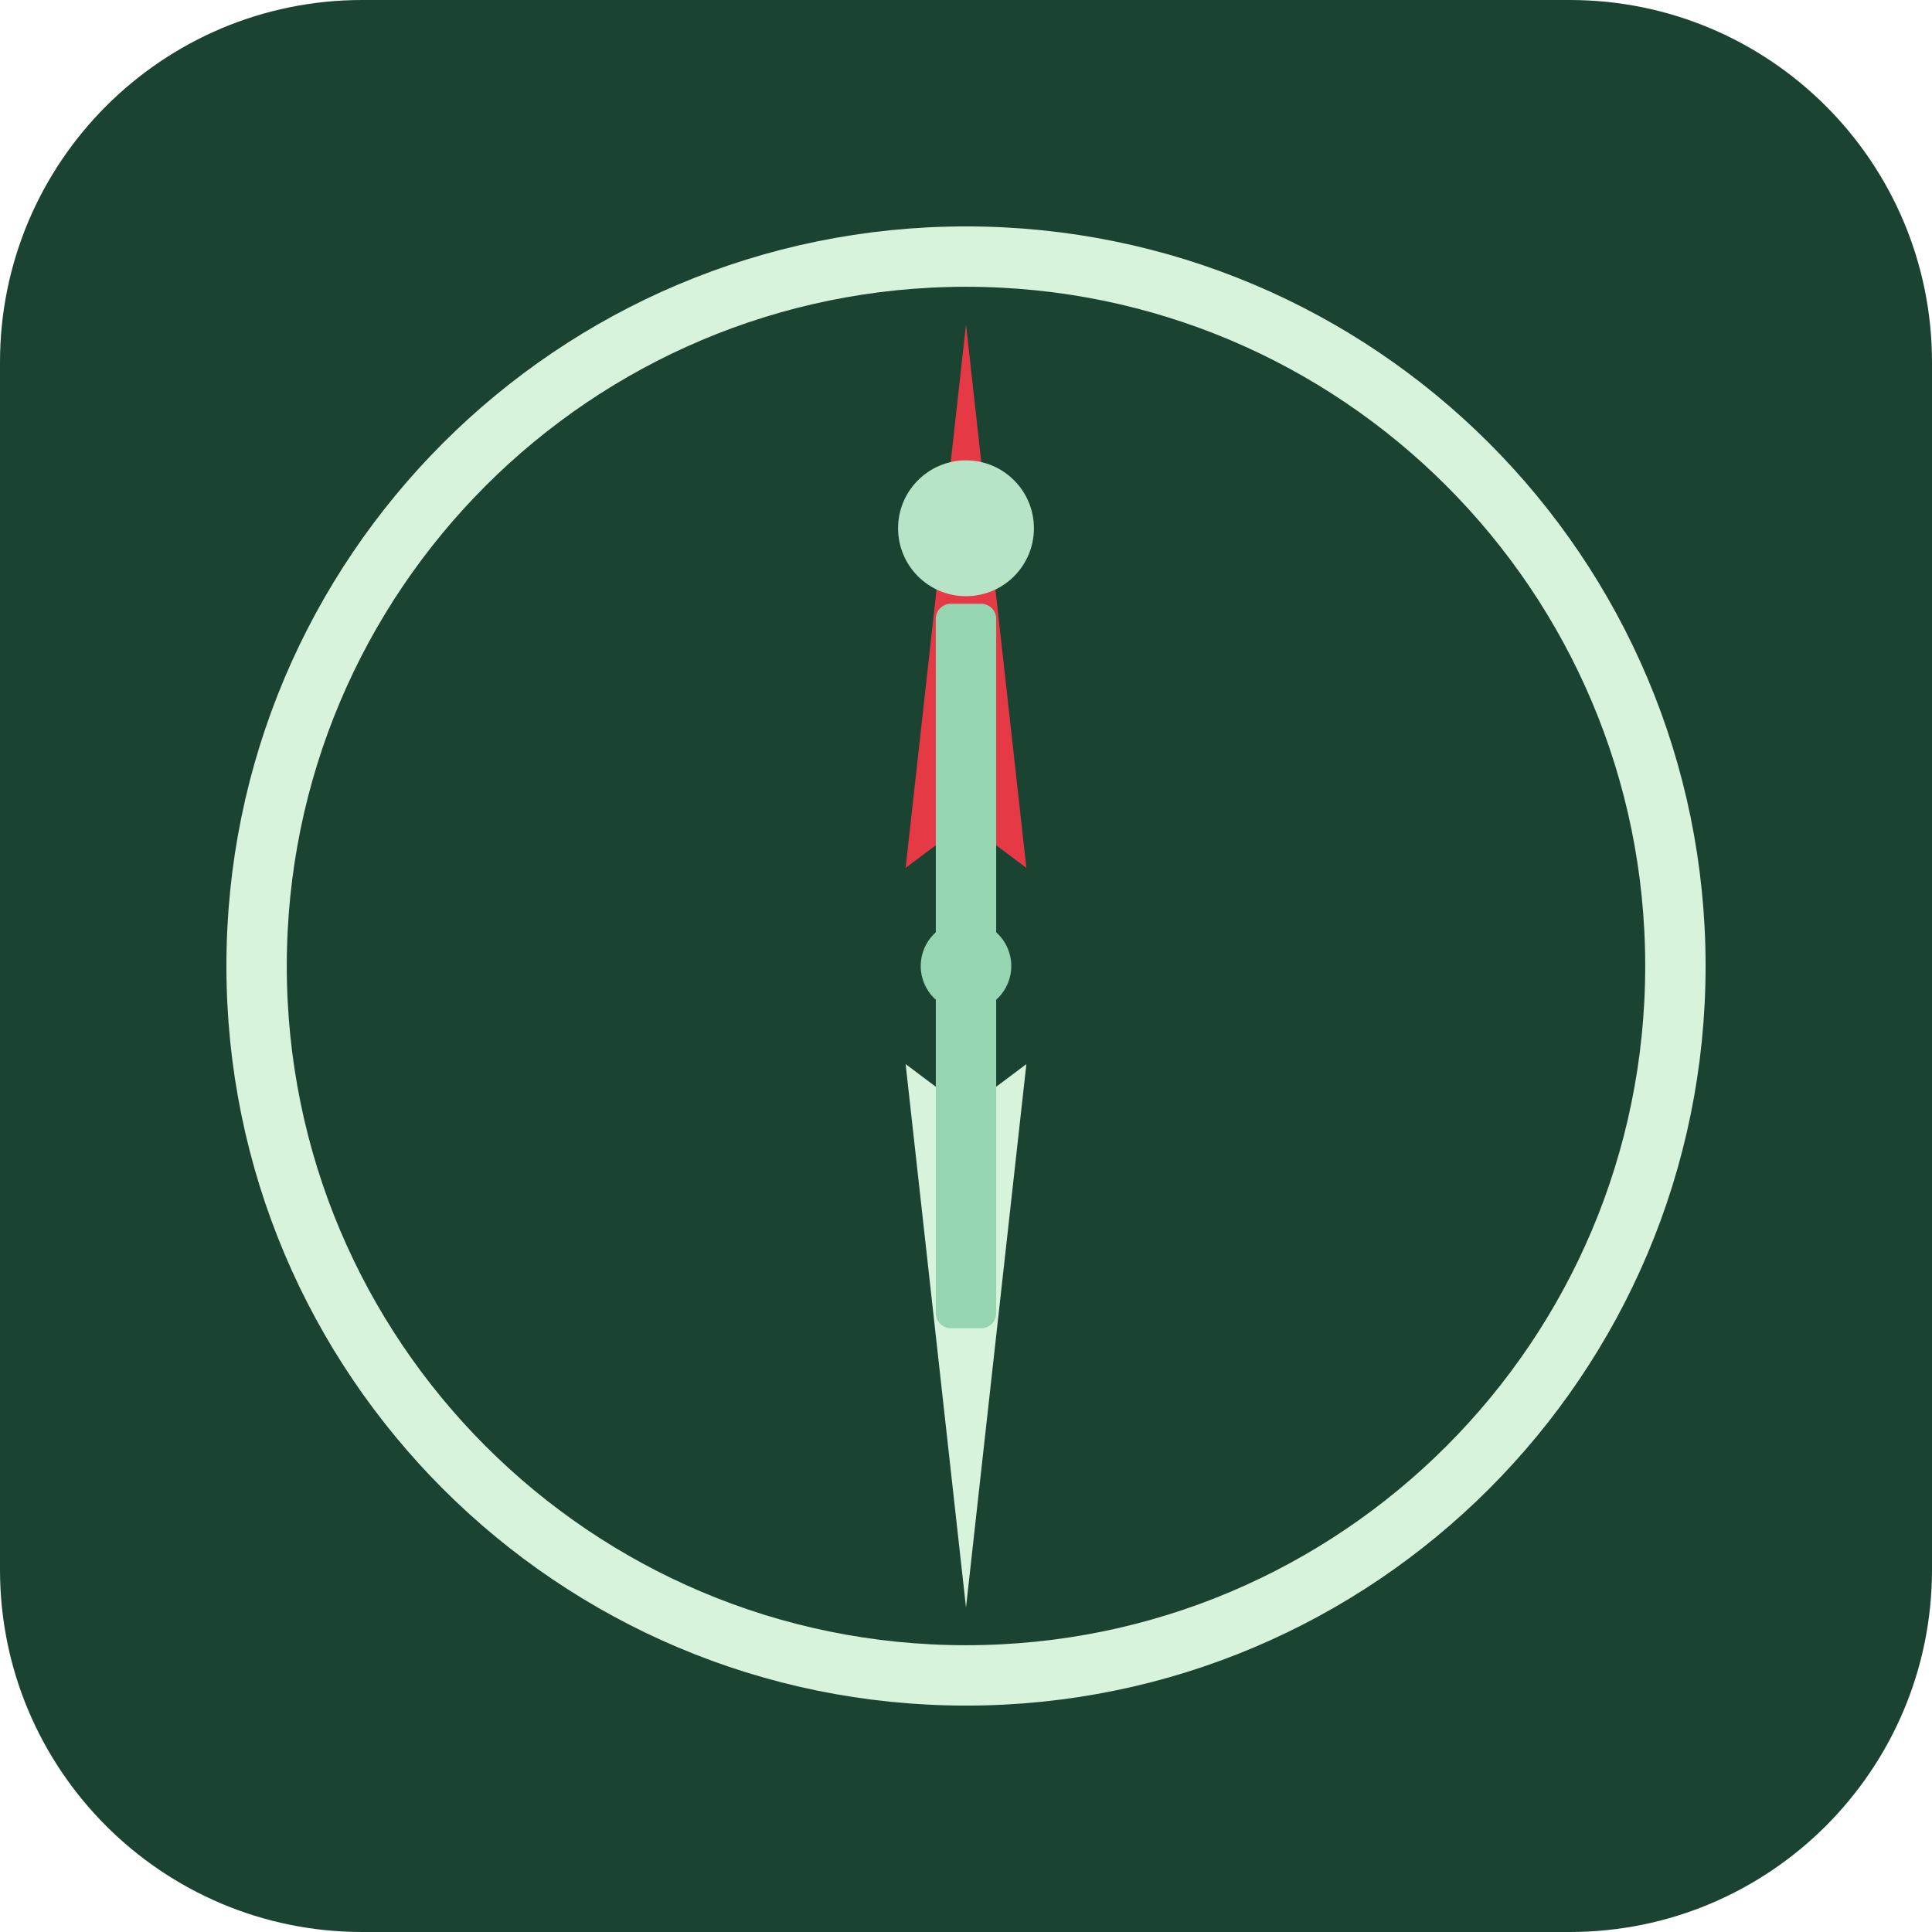
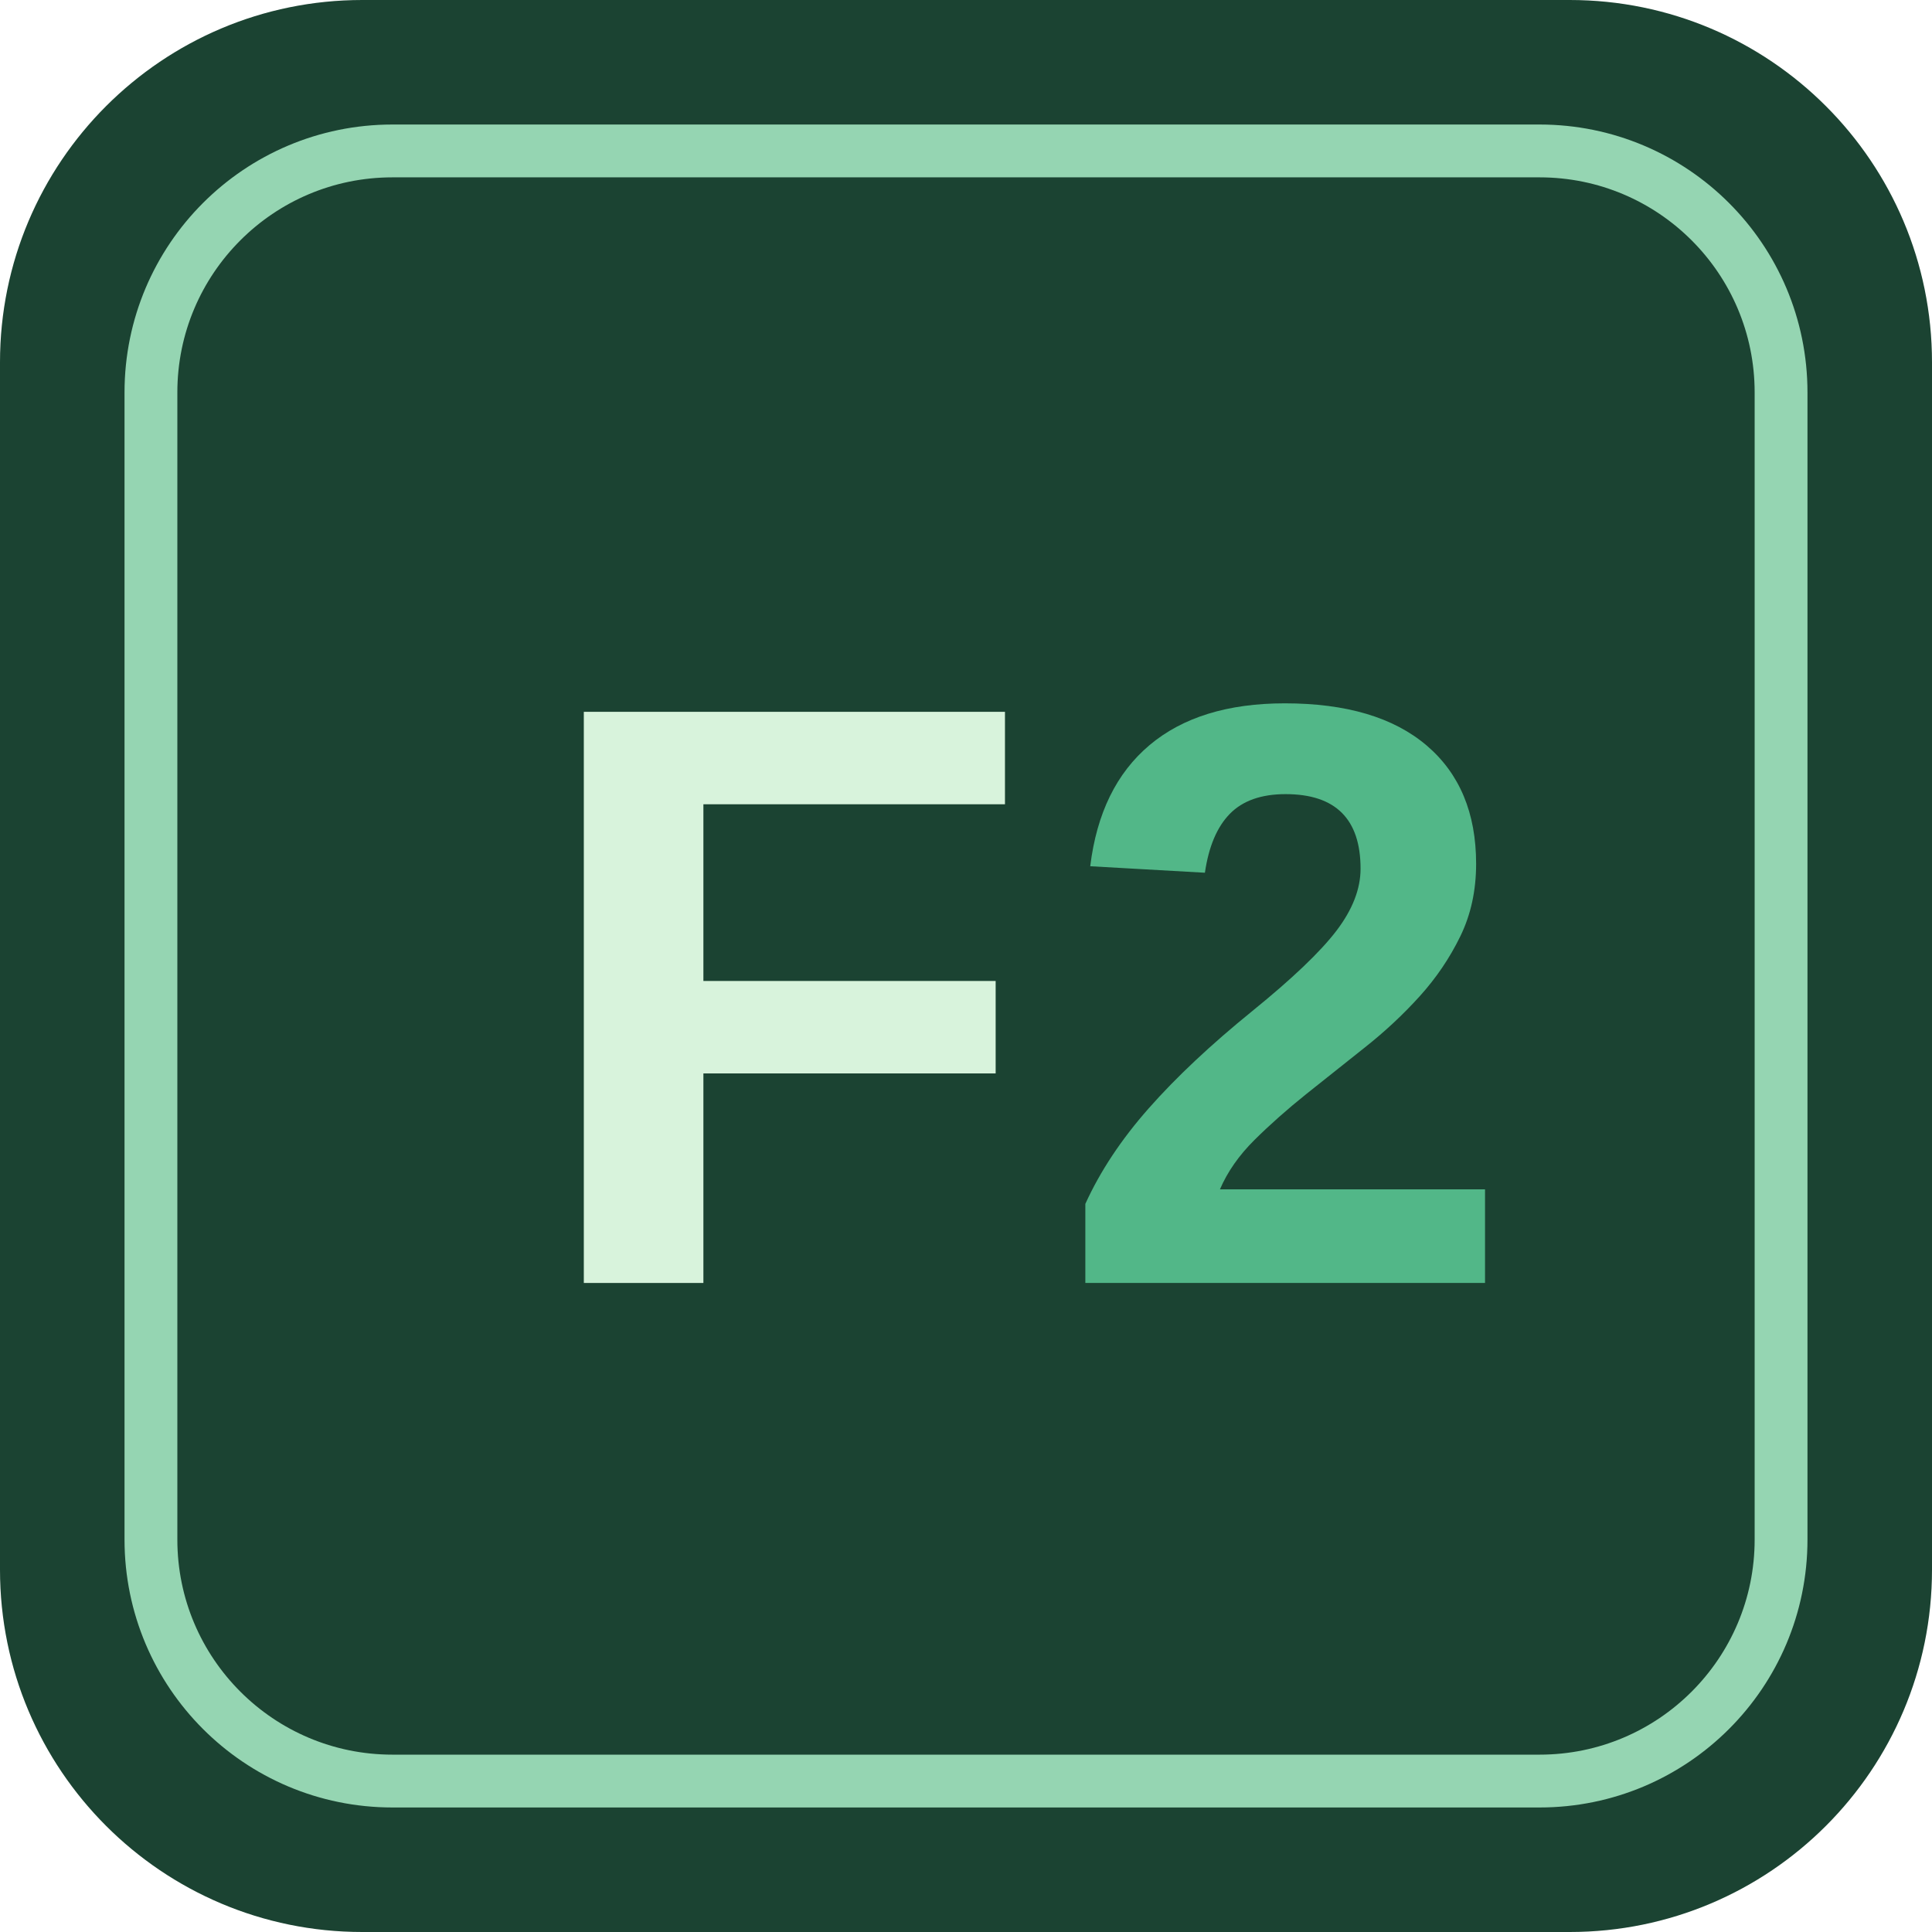
<svg xmlns="http://www.w3.org/2000/svg" viewBox="0 0 512 512">
  <rect width="512" height="512" rx="96" fill="#1b4332" />
-   <circle cx="256" cy="256" r="188" fill="none" stroke="#d8f3dc" stroke-width="16" />
-   <circle cx="256" cy="256" r="12" fill="#95d5b2" />
-   <path d="M256 86 L272 230 L256 218 L240 230 Z" fill="#e63946" />
-   <path d="M256 426 L240 282 L256 294 L272 282 Z" fill="#d8f3dc" />
-   <rect x="248" y="160" width="16" height="192" rx="4" fill="#95d5b2" />
-   <circle cx="256" cy="140" r="18" fill="#b7e4c7" />
+   <rect x="40" y="40" width="432" height="432" rx="64" fill="none" stroke="#95d5b2" stroke-width="14" />
+   <text x="140" y="340" font-family="Arial, Helvetica, sans-serif" font-size="220" font-weight="700" fill="#d8f3dc">F</text>
+   <text x="280" y="340" font-family="Arial, Helvetica, sans-serif" font-size="220" font-weight="700" fill="#52b788">2</text>
</svg>
